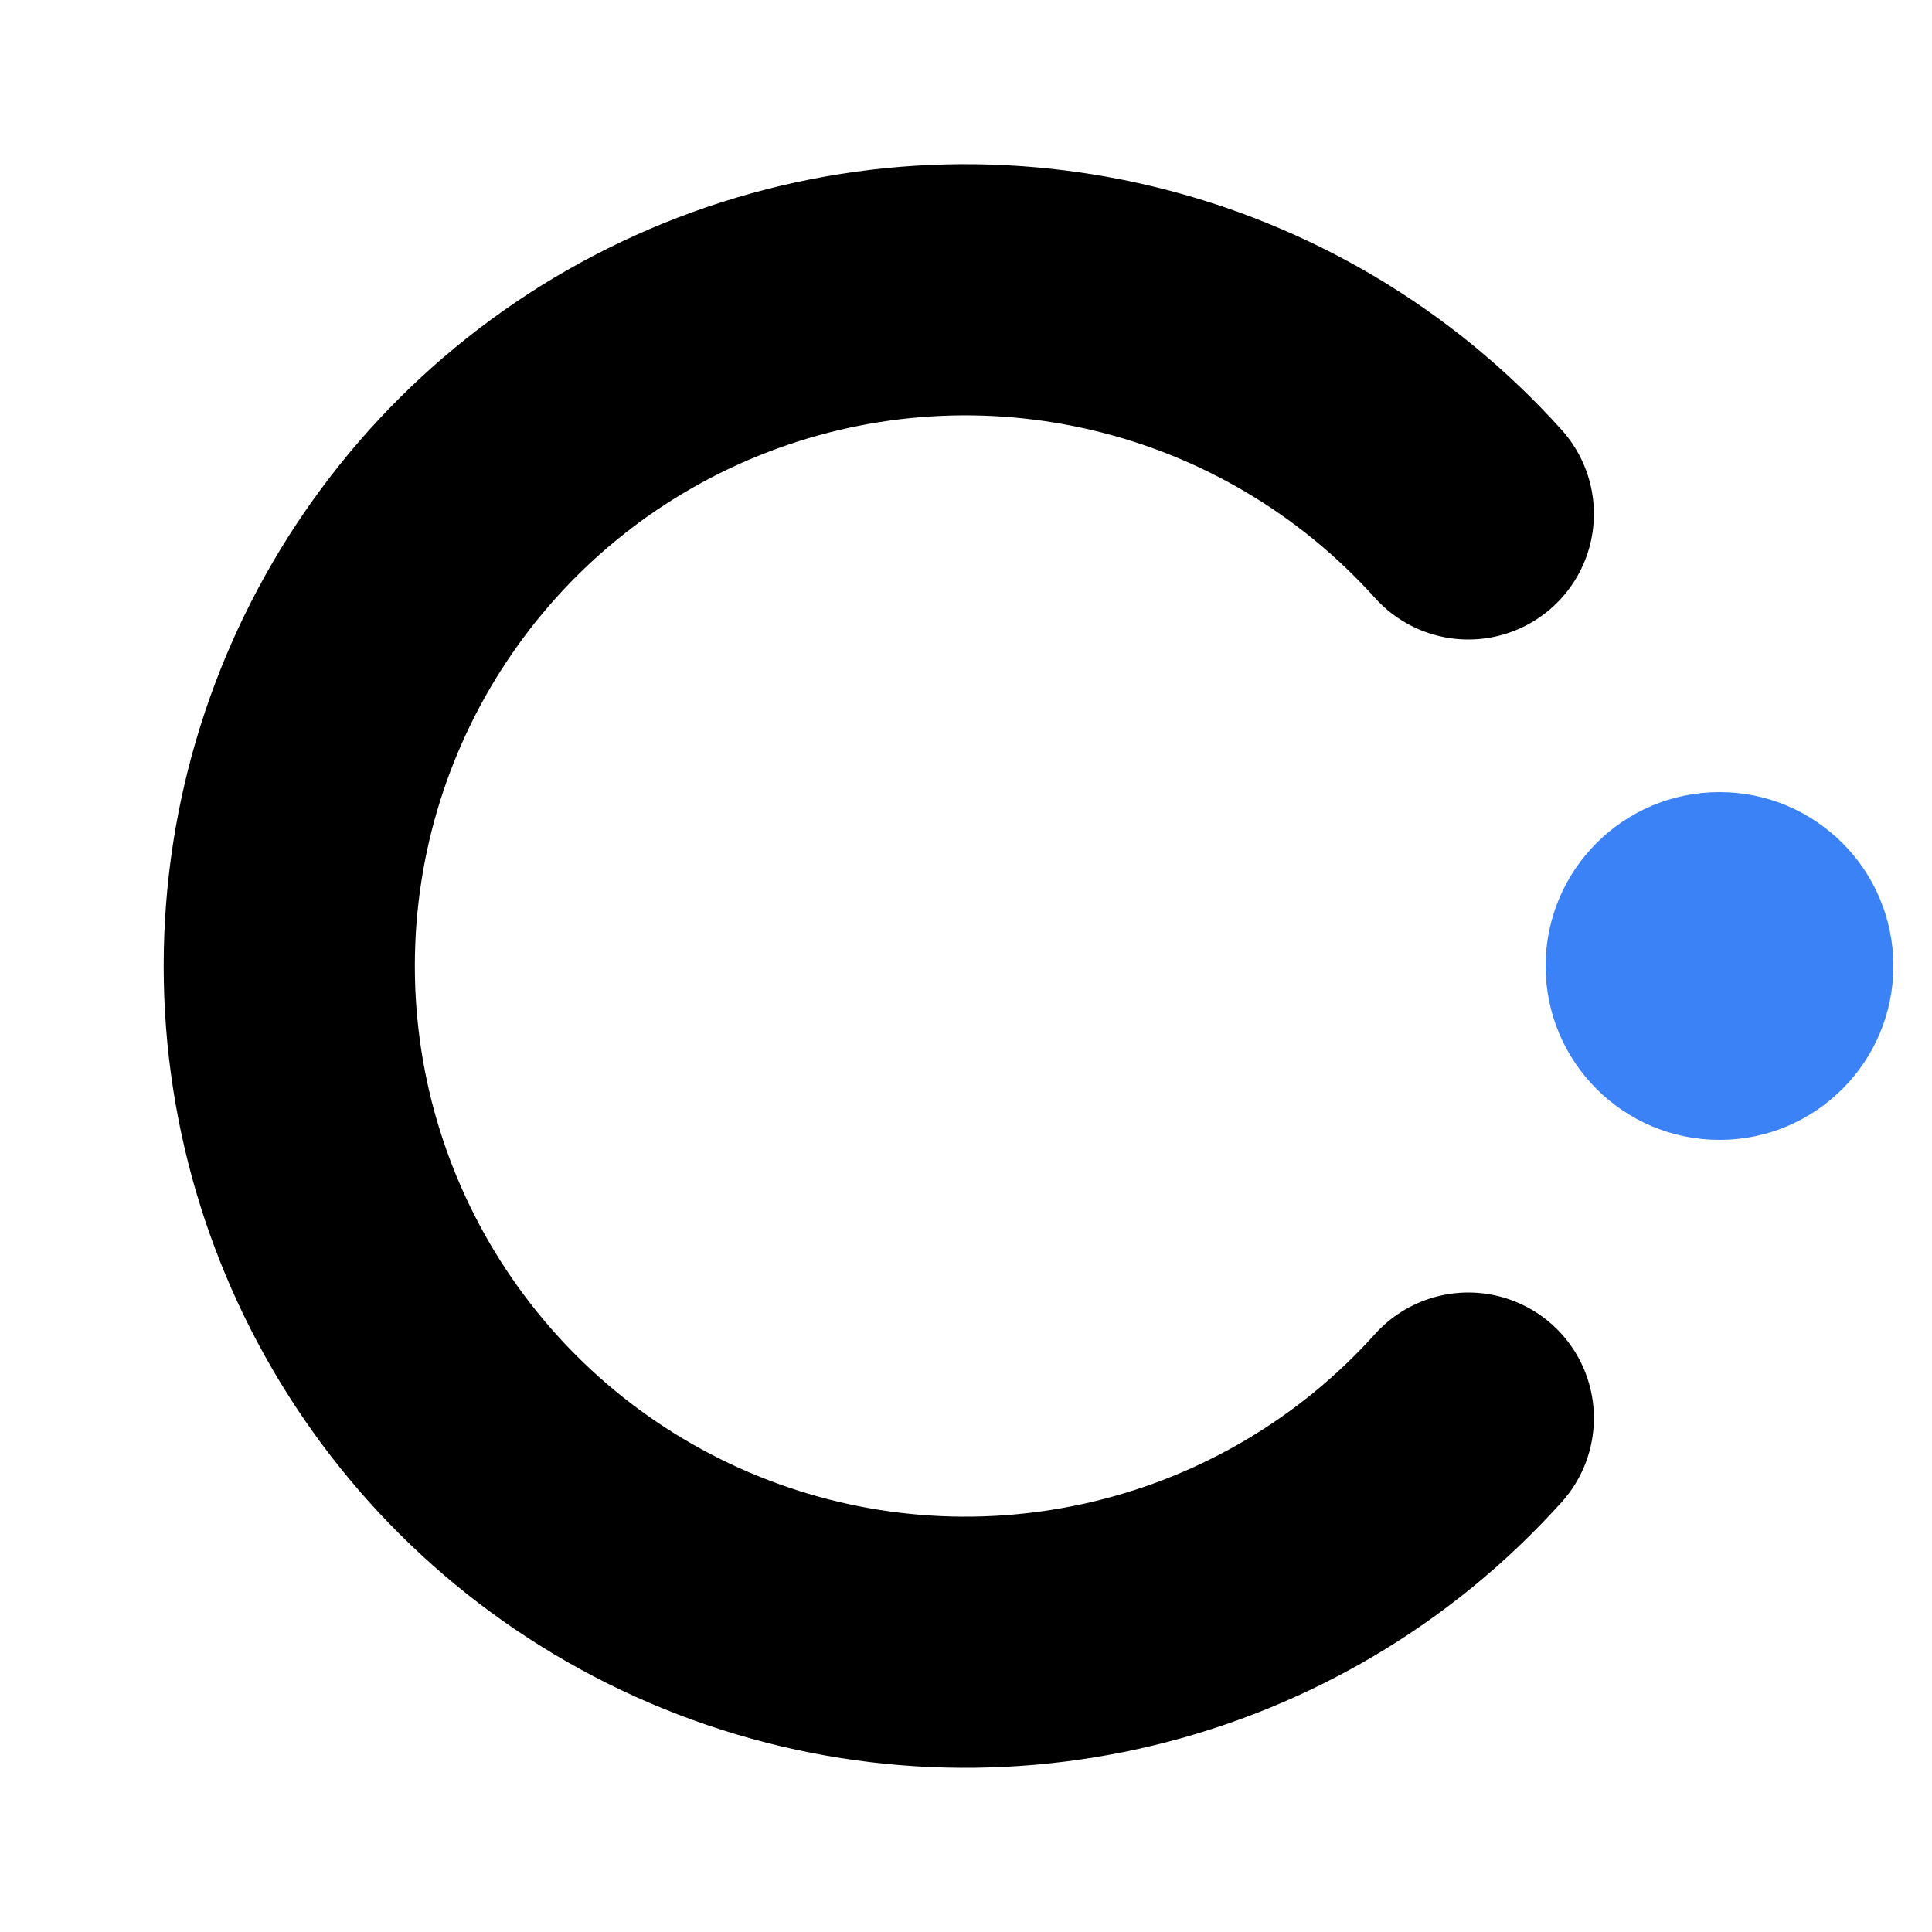
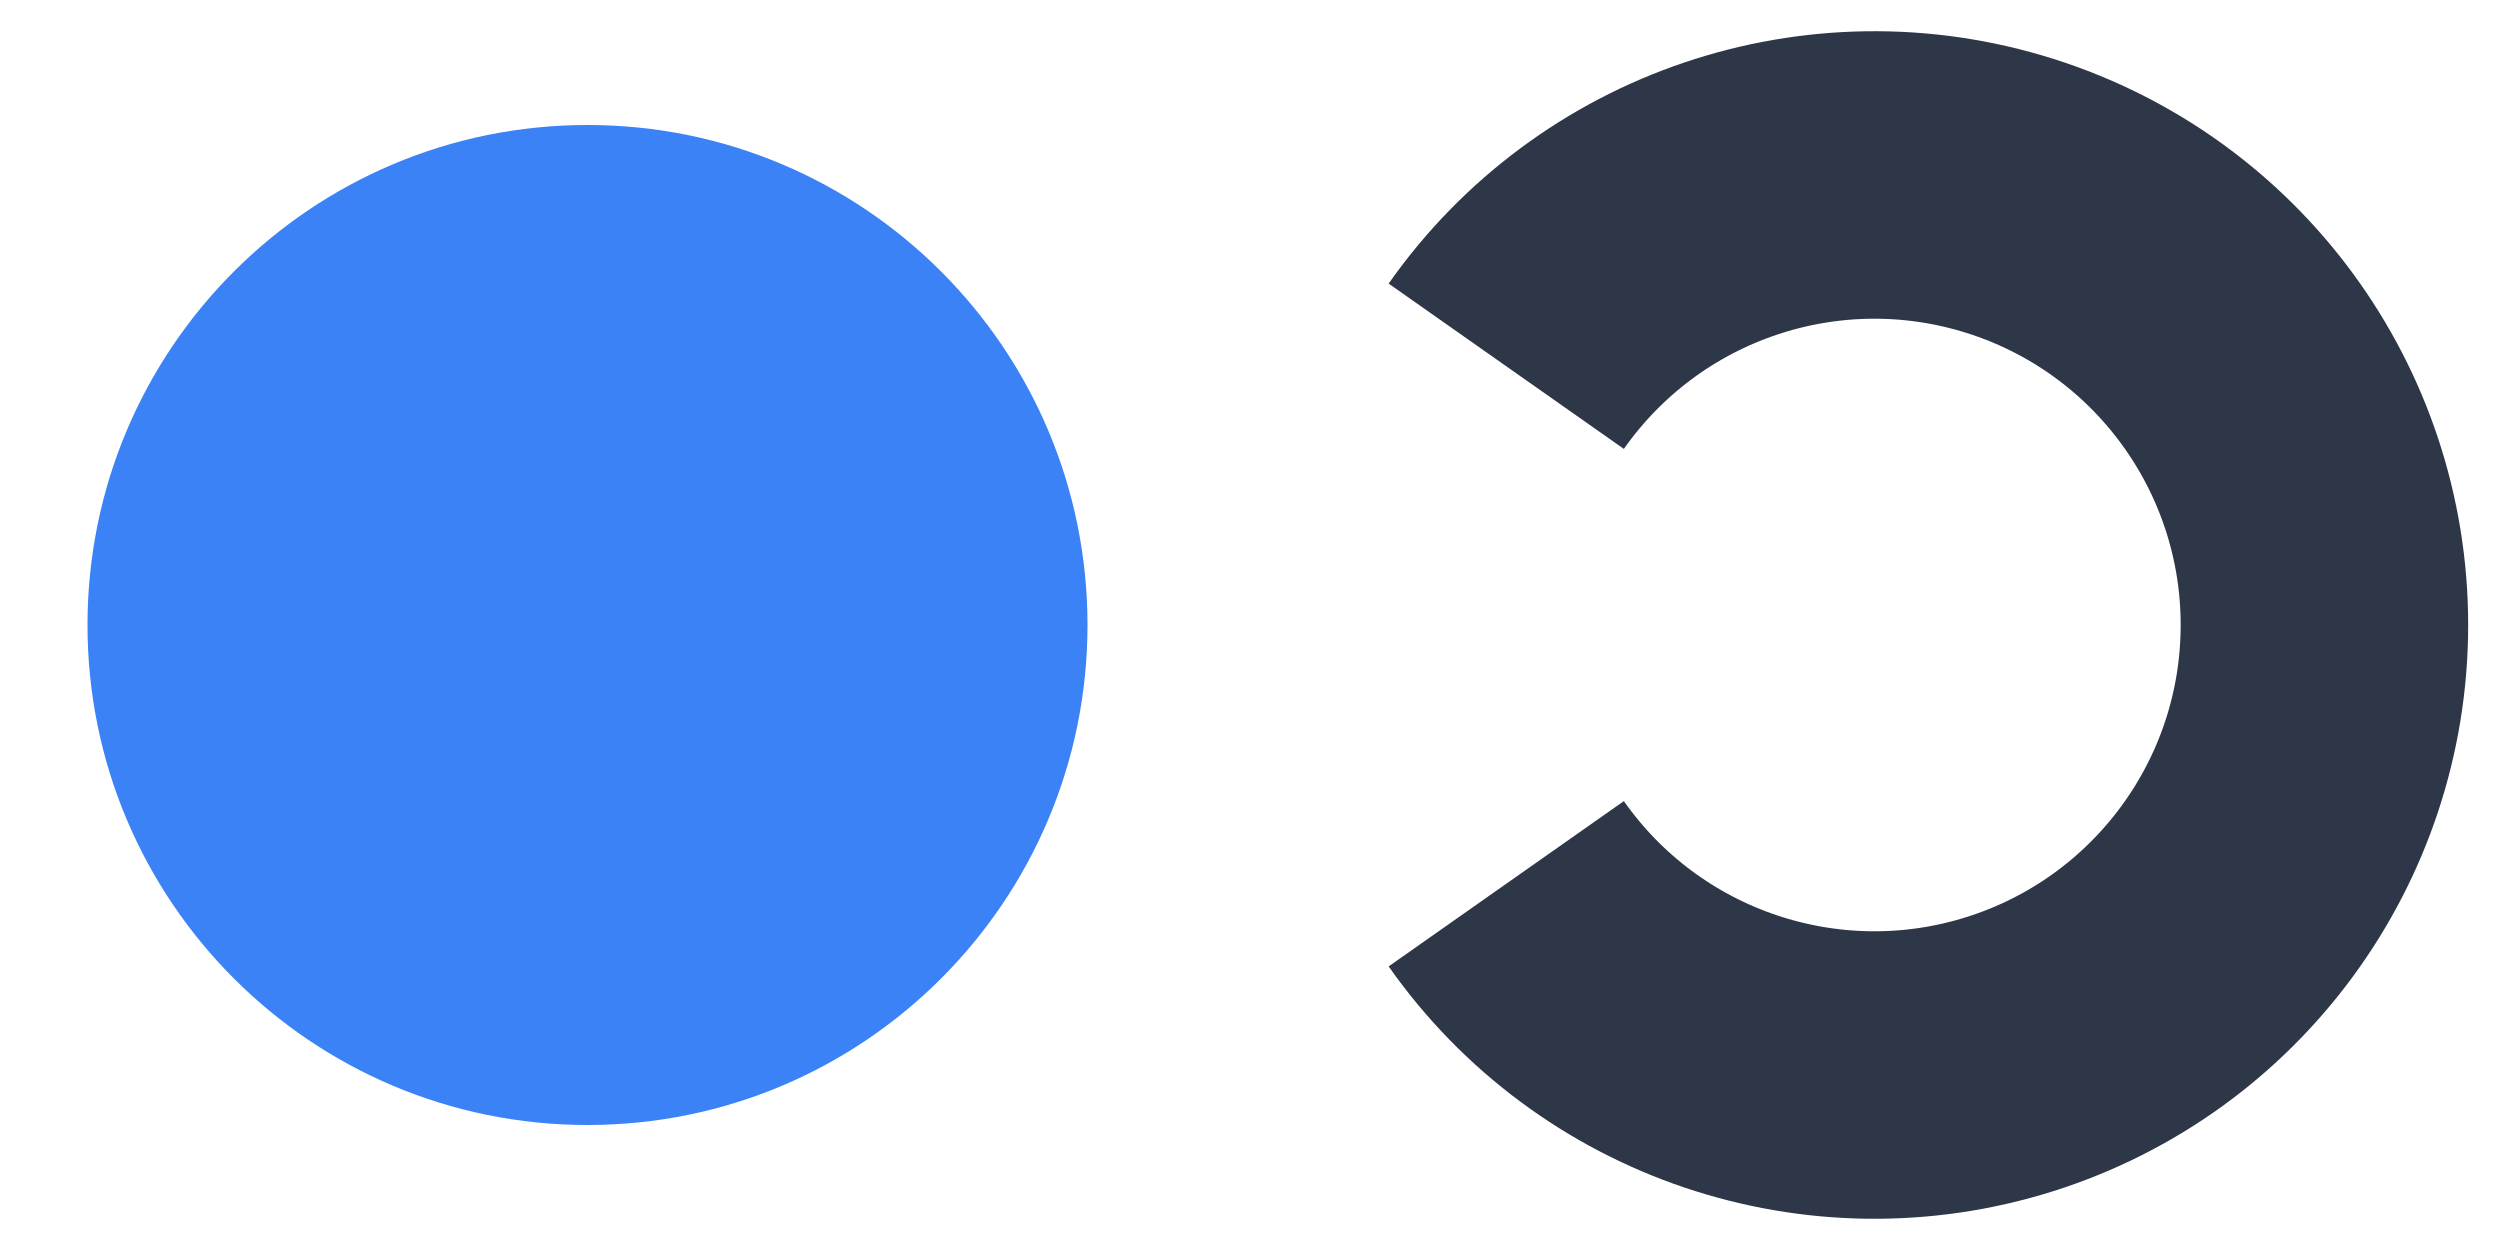
- <svg xmlns="http://www.w3.org/2000/svg" viewBox="0 0 100 100" width="100" height="100">
-   <path d="M 76.0 26.6 A 35 35 0 1 0 76.0 73.4" fill="none" stroke="#000000" stroke-width="13" stroke-linecap="round" />
-   <circle cx="89" cy="50" r="9" fill="#3b82f6" />
+ <svg xmlns="http://www.w3.org/2000/svg" viewBox="0 0 200 100">
+   <circle cx="47" cy="50" r="40" fill="#3b82f6" />
+   <path d="M 120.5 70.7 A 36 36 0 1 0 120.5 29.3" fill="none" stroke="#2d3748" stroke-width="23" stroke-linecap="butt" />
</svg>
